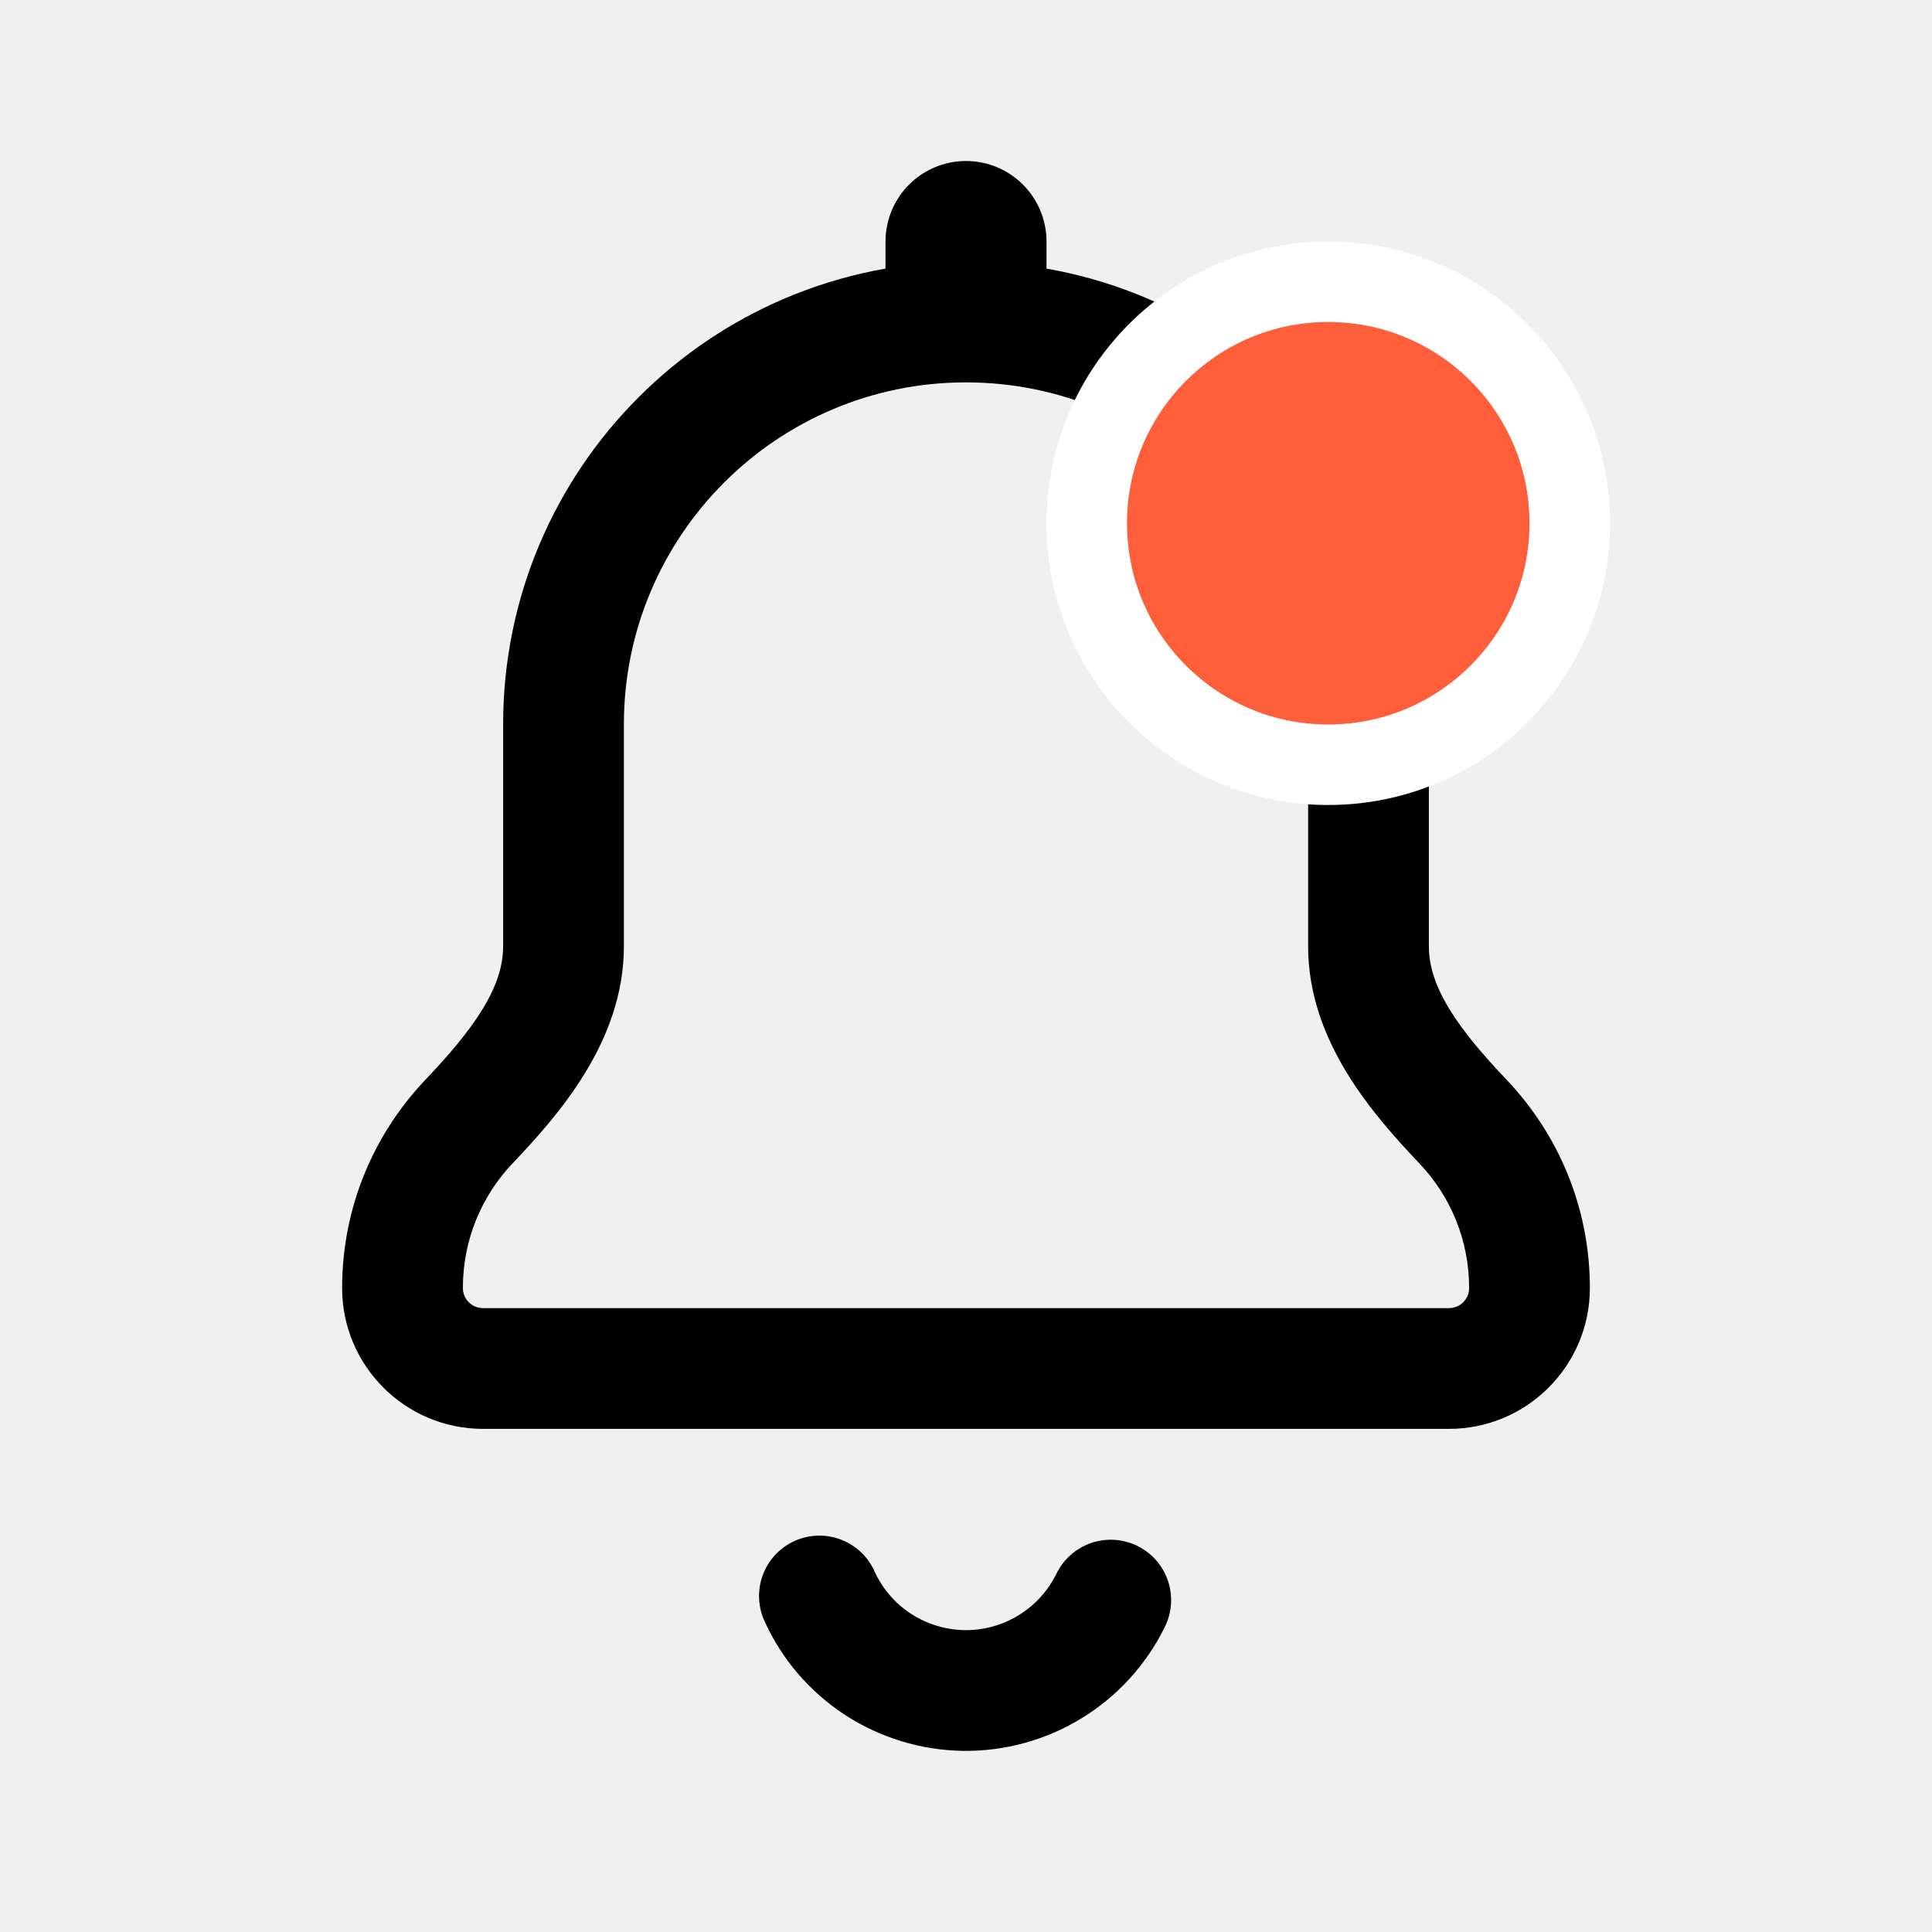
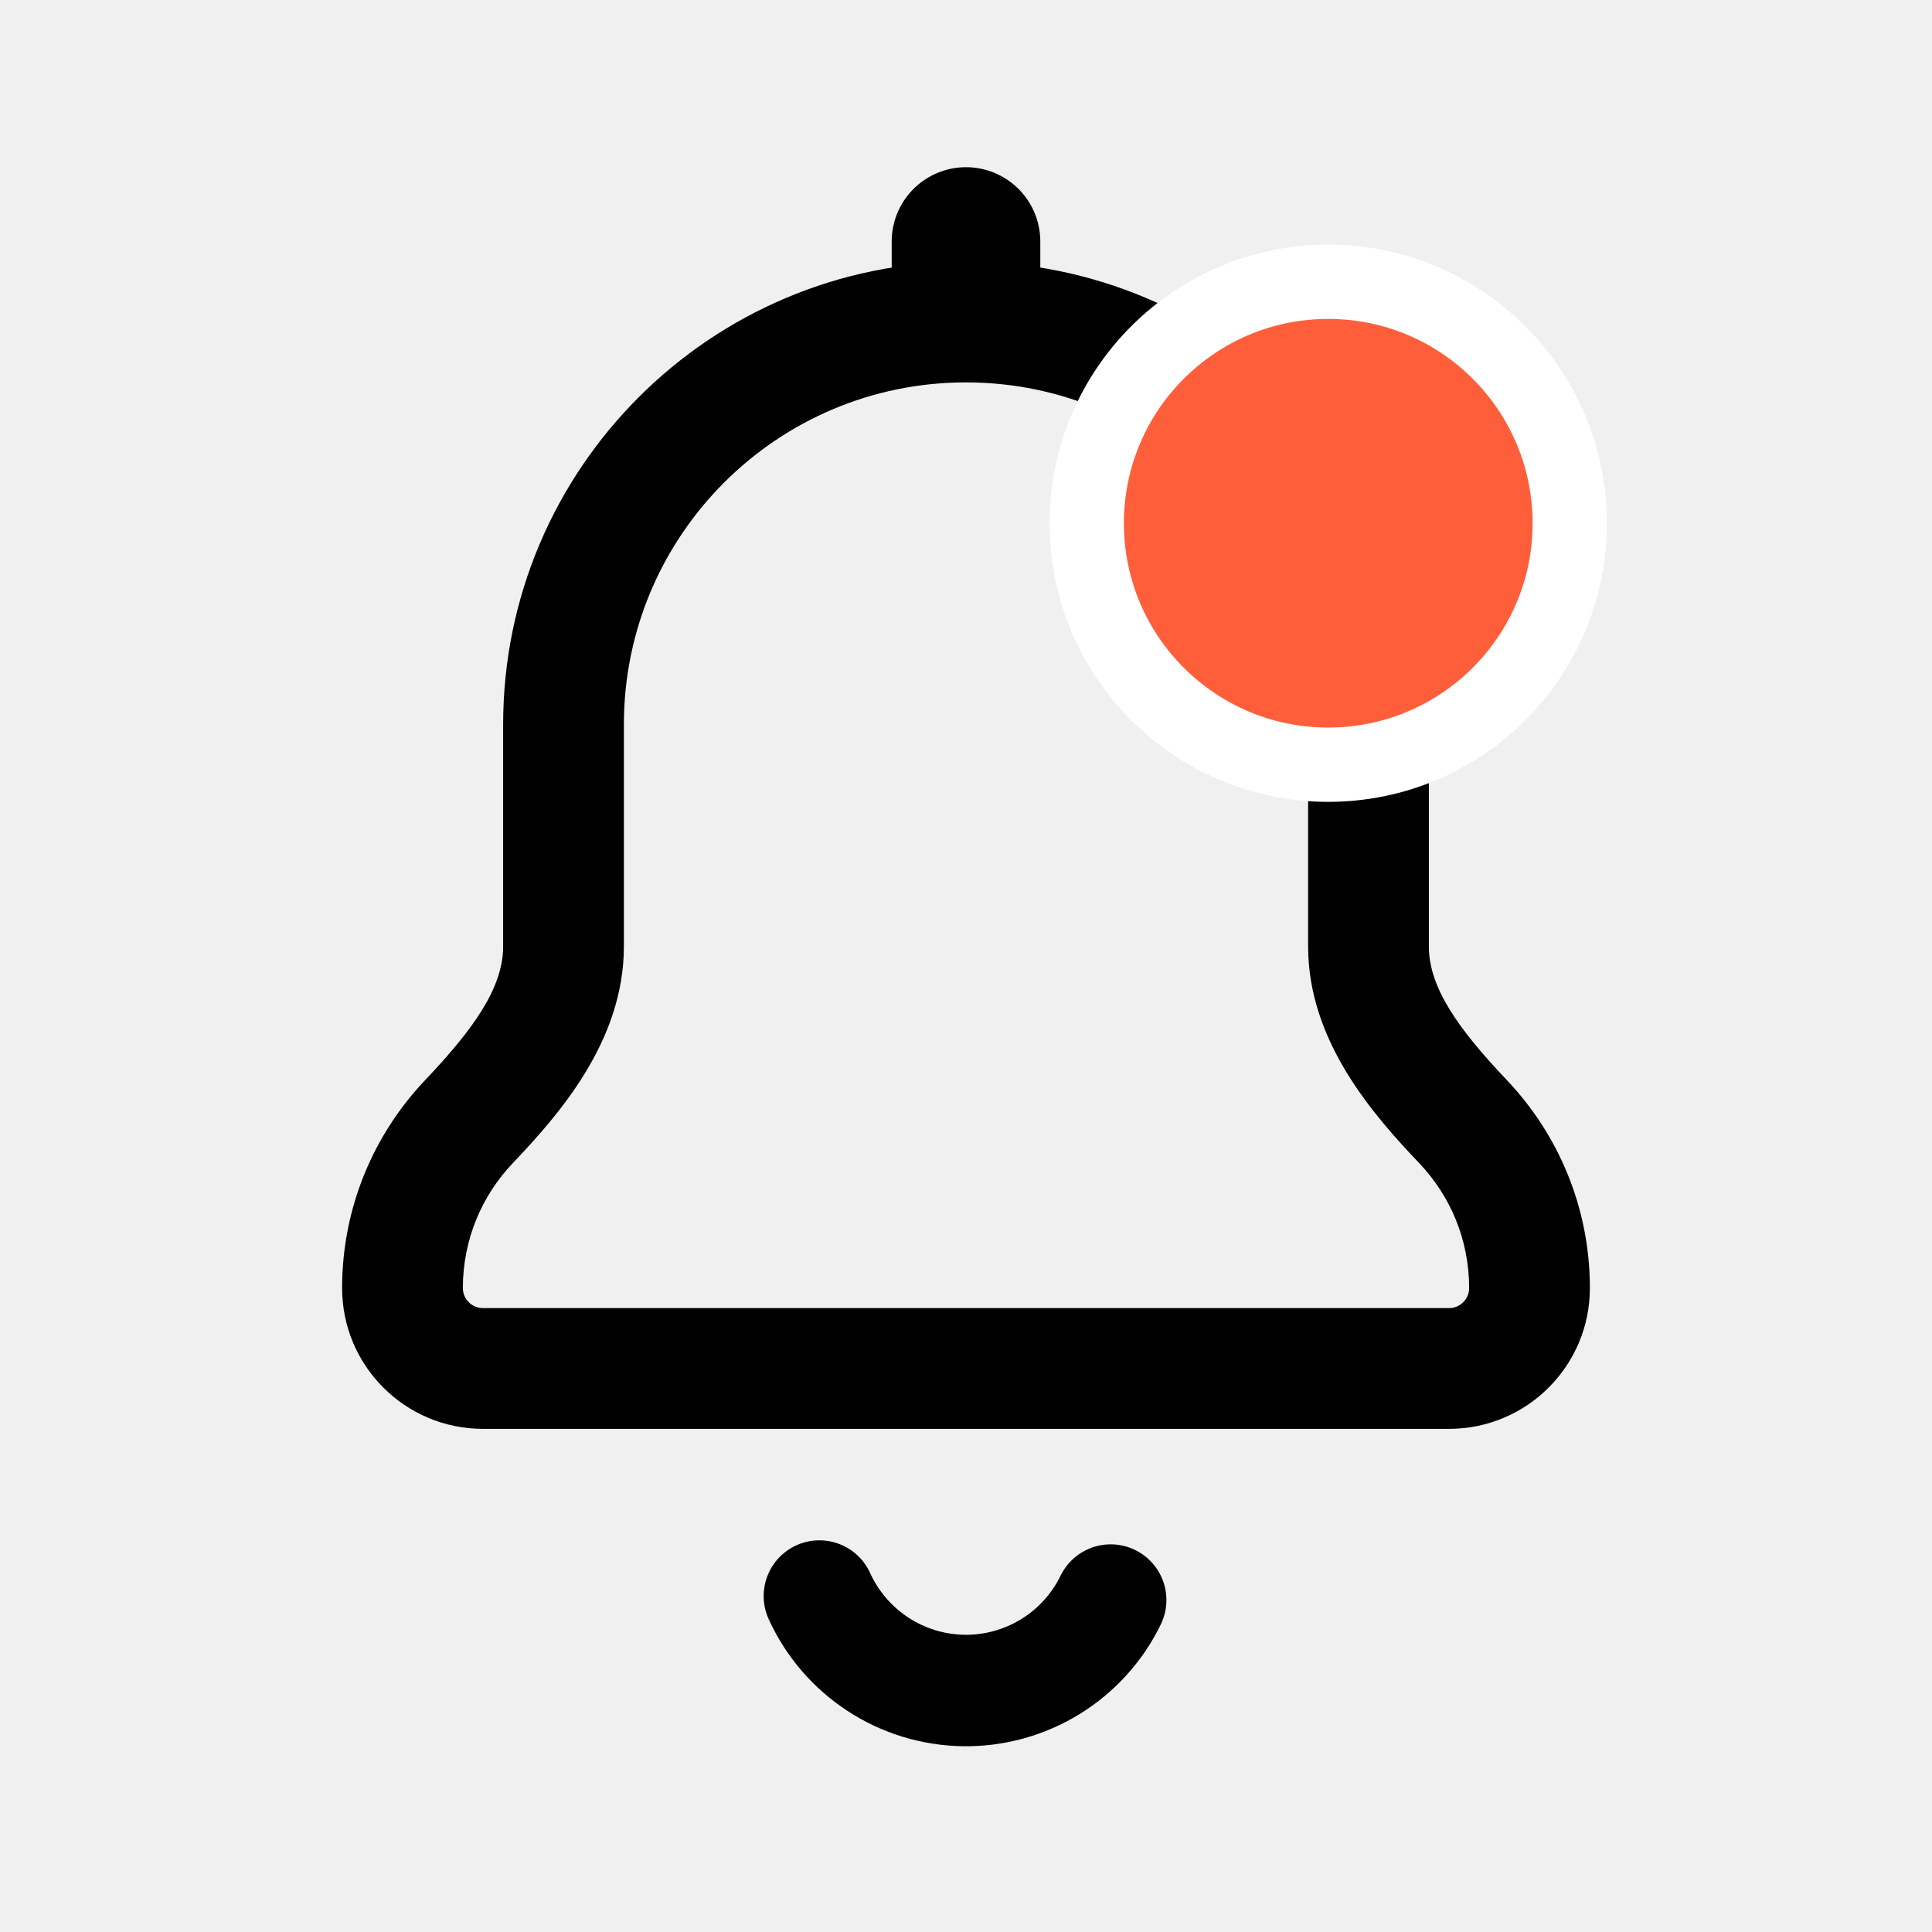
- <svg xmlns="http://www.w3.org/2000/svg" width="24" height="24" viewBox="0 0 24 24" fill="none">
-   <path d="M7.75 9C7.75 6.653 9.653 4.75 12 4.75V3.25C8.824 3.25 6.25 5.824 6.25 9H7.75ZM7.75 11.756V9H6.25V11.756H7.75ZM5.75 16C5.75 15.399 5.984 14.855 6.368 14.451L5.281 13.417C4.643 14.089 4.25 14.999 4.25 16H5.75ZM7 16.25H6V17.75H7V16.25ZM17 16.25H7V17.75H17V16.25ZM18 16.25H17V17.75H18V16.25ZM17.631 14.451C18.015 14.855 18.25 15.399 18.25 16H19.75C19.75 14.999 19.357 14.089 18.719 13.417L17.631 14.451ZM16.25 9V11.756H17.75V9H16.25ZM12 4.75C14.347 4.75 16.25 6.653 16.25 9H17.75C17.75 5.824 15.176 3.25 12 3.25V4.75ZM18.719 13.417C18.117 12.784 17.75 12.27 17.75 11.756H16.25C16.25 12.938 17.066 13.855 17.631 14.451L18.719 13.417ZM4.25 16C4.25 16.966 5.034 17.75 6 17.75V16.25C5.862 16.25 5.75 16.138 5.75 16H4.25ZM18 17.75C18.966 17.75 19.75 16.966 19.75 16H18.25C18.25 16.138 18.138 16.25 18 16.25V17.75ZM6.25 11.756C6.25 12.27 5.883 12.784 5.281 13.417L6.368 14.451C6.934 13.855 7.75 12.938 7.75 11.756H6.25Z" fill="black" />
-   <path d="M13.798 19.877C13.631 20.218 13.371 20.505 13.048 20.703C12.725 20.902 12.352 21.005 11.972 21C11.593 20.994 11.223 20.881 10.905 20.674C10.587 20.466 10.335 20.172 10.179 19.826" stroke="black" stroke-width="1.5" stroke-linecap="round" stroke-linejoin="round" />
-   <path d="M12 3V3.5" stroke="black" stroke-width="2" stroke-linecap="round" stroke-linejoin="round" />
-   <path d="M16.5 9.5C18.157 9.5 19.5 8.157 19.5 6.5C19.5 4.843 18.157 3.5 16.5 3.5C14.843 3.5 13.5 4.843 13.5 6.5C13.5 8.157 14.843 9.5 16.5 9.5Z" fill="#FF5E3A" stroke="white" />
+ <svg xmlns="http://www.w3.org/2000/svg" width="26" height="26" viewBox="0 0 26 26" fill="none">
+   <path d="M8.396 9.75C8.396 7.207 10.457 5.146 13 5.146V3.521C9.56 3.521 6.771 6.31 6.771 9.75H8.396ZM8.396 12.736V9.75H6.771V12.736H8.396ZM6.229 17.334C6.229 16.683 6.483 16.093 6.899 15.655L5.721 14.536C5.03 15.264 4.604 16.25 4.604 17.334H6.229ZM7.583 17.604H6.5V19.229H7.583V17.604ZM18.417 17.604H7.583V19.229H18.417V17.604ZM19.5 17.604H18.417V19.229H19.5V17.604ZM19.101 15.655C19.517 16.093 19.771 16.683 19.771 17.334H21.396C21.396 16.25 20.97 15.264 20.279 14.536L19.101 15.655ZM17.604 9.75V12.736H19.229V9.75H17.604ZM13 5.146C15.543 5.146 17.604 7.207 17.604 9.75H19.229C19.229 6.31 16.44 3.521 13 3.521V5.146ZM20.279 14.536C19.627 13.849 19.229 13.292 19.229 12.736H17.604C17.604 14.017 18.488 15.01 19.101 15.655L20.279 14.536ZM4.604 17.334C4.604 18.381 5.453 19.229 6.5 19.229V17.604C6.351 17.604 6.229 17.483 6.229 17.334H4.604ZM19.5 19.229C20.547 19.229 21.396 18.381 21.396 17.334H19.771C19.771 17.483 19.65 17.604 19.5 17.604V19.229ZM6.771 12.736C6.771 13.292 6.373 13.849 5.721 14.536L6.899 15.655C7.512 15.01 8.396 14.017 8.396 12.736H6.771Z" fill="black" />
+   <path d="M14.947 21.533C14.767 21.903 14.486 22.213 14.135 22.429C13.785 22.644 13.381 22.756 12.97 22.75C12.559 22.744 12.158 22.622 11.814 22.396C11.47 22.171 11.197 21.853 11.027 21.479" stroke="black" stroke-width="1.5" stroke-linecap="round" stroke-linejoin="round" />
+   <path d="M13 3.25V3.792" stroke="black" stroke-width="2" stroke-linecap="round" stroke-linejoin="round" />
+   <path d="M17.875 10.291C19.67 10.291 21.125 8.836 21.125 7.042C21.125 5.247 19.67 3.792 17.875 3.792C16.08 3.792 14.625 5.247 14.625 7.042C14.625 8.836 16.08 10.291 17.875 10.291Z" fill="#FF5E3A" stroke="white" />
</svg>
